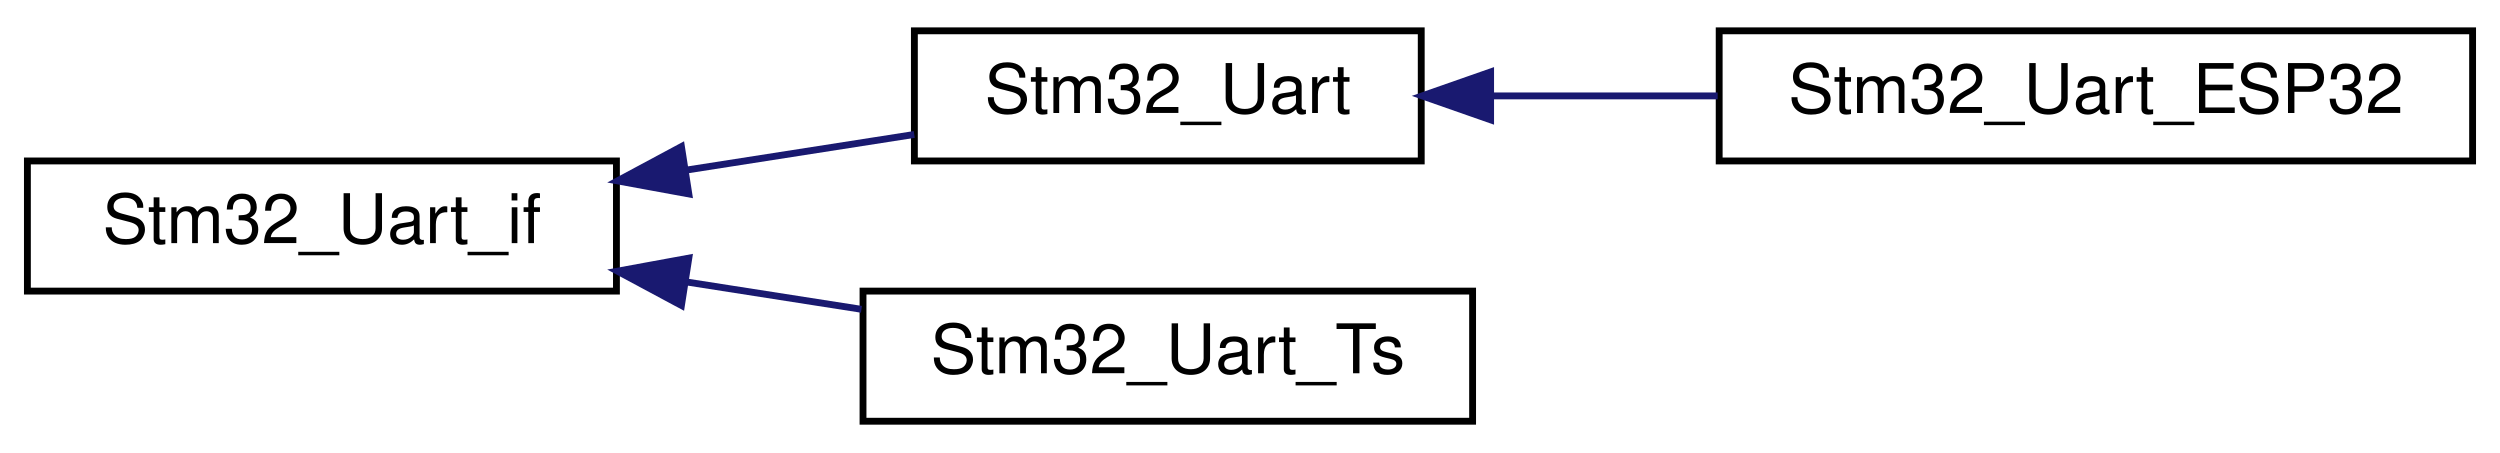
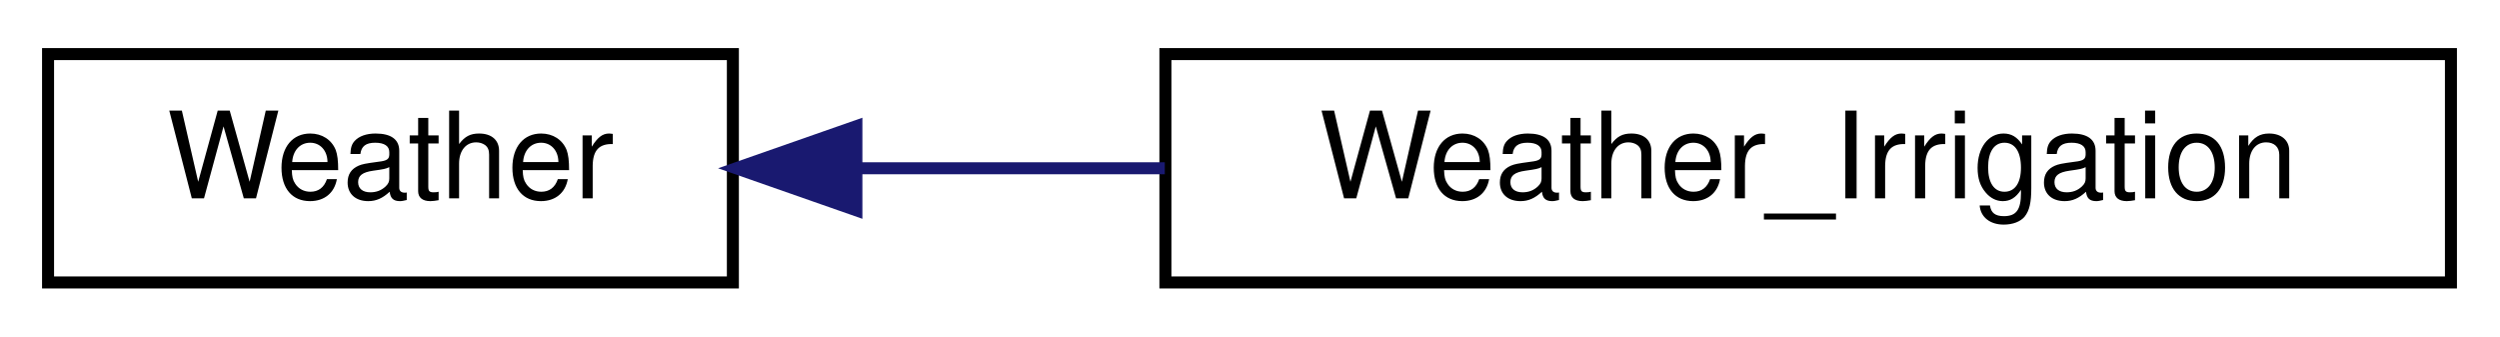
- <svg xmlns="http://www.w3.org/2000/svg" xmlns:xlink="http://www.w3.org/1999/xlink" width="365pt" height="66pt" viewBox="0.00 0.00 365.00 66.00">
-   <g id="graph0" class="graph" transform="scale(1 1) rotate(0) translate(4 62)">
+ <svg xmlns="http://www.w3.org/2000/svg" xmlns:xlink="http://www.w3.org/1999/xlink" width="208pt" height="28pt" viewBox="0.00 0.00 208.00 28.00">
+   <g id="graph0" class="graph" transform="scale(1 1) rotate(0) translate(4 24)">
    <g id="node1" class="node">
      <g id="a_node1">
-         <a xlink:href="classStm32__Uart__if.html" target="_top" xlink:title=" ">
-           <polygon fill="none" stroke="black" points="0,-19.5 0,-38.5 86,-38.5 86,-19.5 0,-19.5" />
-           <text text-anchor="middle" x="43" y="-26.5" font-family="Helvetica,sans-Serif" font-size="10.00">Stm32_Uart_if</text>
+         <a xlink:href="classWeather.html" target="_top" xlink:title="create and maintain weather data archive of last seven days">
+           <polygon fill="none" stroke="black" points="0,-0.5 0,-19.5 57,-19.5 57,-0.5 0,-0.5" />
+           <text text-anchor="middle" x="28.5" y="-7.5" font-family="Helvetica,sans-Serif" font-size="10.00">Weather</text>
        </a>
      </g>
    </g>
    <g id="node2" class="node">
      <g id="a_node2">
-         <a xlink:href="classStm32__Uart.html" target="_top" xlink:title=" ">
-           <polygon fill="none" stroke="black" points="129.5,-38.5 129.5,-57.5 203.5,-57.5 203.5,-38.5 129.5,-38.5" />
-           <text text-anchor="middle" x="166.5" y="-45.5" font-family="Helvetica,sans-Serif" font-size="10.00">Stm32_Uart</text>
+         <a xlink:href="classWeather__Irrigation.html" target="_top" xlink:title="/ref Weather based automatic irrigation (work on progress)">
+           <polygon fill="none" stroke="black" points="93,-0.5 93,-19.5 200,-19.5 200,-0.5 93,-0.5" />
+           <text text-anchor="middle" x="146.5" y="-7.5" font-family="Helvetica,sans-Serif" font-size="10.00">Weather_Irrigation</text>
        </a>
      </g>
    </g>
    <g id="edge1" class="edge">
-       <path fill="none" stroke="midnightblue" d="M96.28,-37.18C107.48,-38.93 119.06,-40.74 129.48,-42.37" />
-       <polygon fill="midnightblue" stroke="midnightblue" points="96.57,-33.68 86.15,-35.59 95.49,-40.6 96.57,-33.68" />
-     </g>
-     <g id="node4" class="node">
-       <g id="a_node4">
-         <a xlink:href="classStm32__Uart__Ts.html" target="_top" xlink:title=" ">
-           <polygon fill="none" stroke="black" points="122,-0.5 122,-19.5 211,-19.5 211,-0.5 122,-0.5" />
-           <text text-anchor="middle" x="166.5" y="-7.5" font-family="Helvetica,sans-Serif" font-size="10.00">Stm32_Uart_Ts</text>
-         </a>
-       </g>
-     </g>
-     <g id="edge3" class="edge">
-       <path fill="none" stroke="midnightblue" d="M96.06,-20.86C104.63,-19.52 113.43,-18.14 121.77,-16.84" />
-       <polygon fill="midnightblue" stroke="midnightblue" points="95.49,-17.4 86.15,-22.41 96.57,-24.32 95.49,-17.4" />
-     </g>
-     <g id="node3" class="node">
-       <g id="a_node3">
-         <a xlink:href="classStm32__Uart__ESP32.html" target="_top" xlink:title=" ">
-           <polygon fill="none" stroke="black" points="247,-38.5 247,-57.5 357,-57.5 357,-38.5 247,-38.5" />
-           <text text-anchor="middle" x="302" y="-45.5" font-family="Helvetica,sans-Serif" font-size="10.00">Stm32_Uart_ESP32</text>
-         </a>
-       </g>
-     </g>
-     <g id="edge2" class="edge">
-       <path fill="none" stroke="midnightblue" d="M213.93,-48C224.53,-48 235.89,-48 246.78,-48" />
-       <polygon fill="midnightblue" stroke="midnightblue" points="213.63,-44.5 203.63,-48 213.63,-51.5 213.63,-44.5" />
+       <path fill="none" stroke="midnightblue" d="M67.56,-10C75.68,-10 84.39,-10 92.95,-10" />
+       <polygon fill="midnightblue" stroke="midnightblue" points="67.28,-6.5 57.28,-10 67.28,-13.5 67.28,-6.5" />
    </g>
  </g>
</svg>
